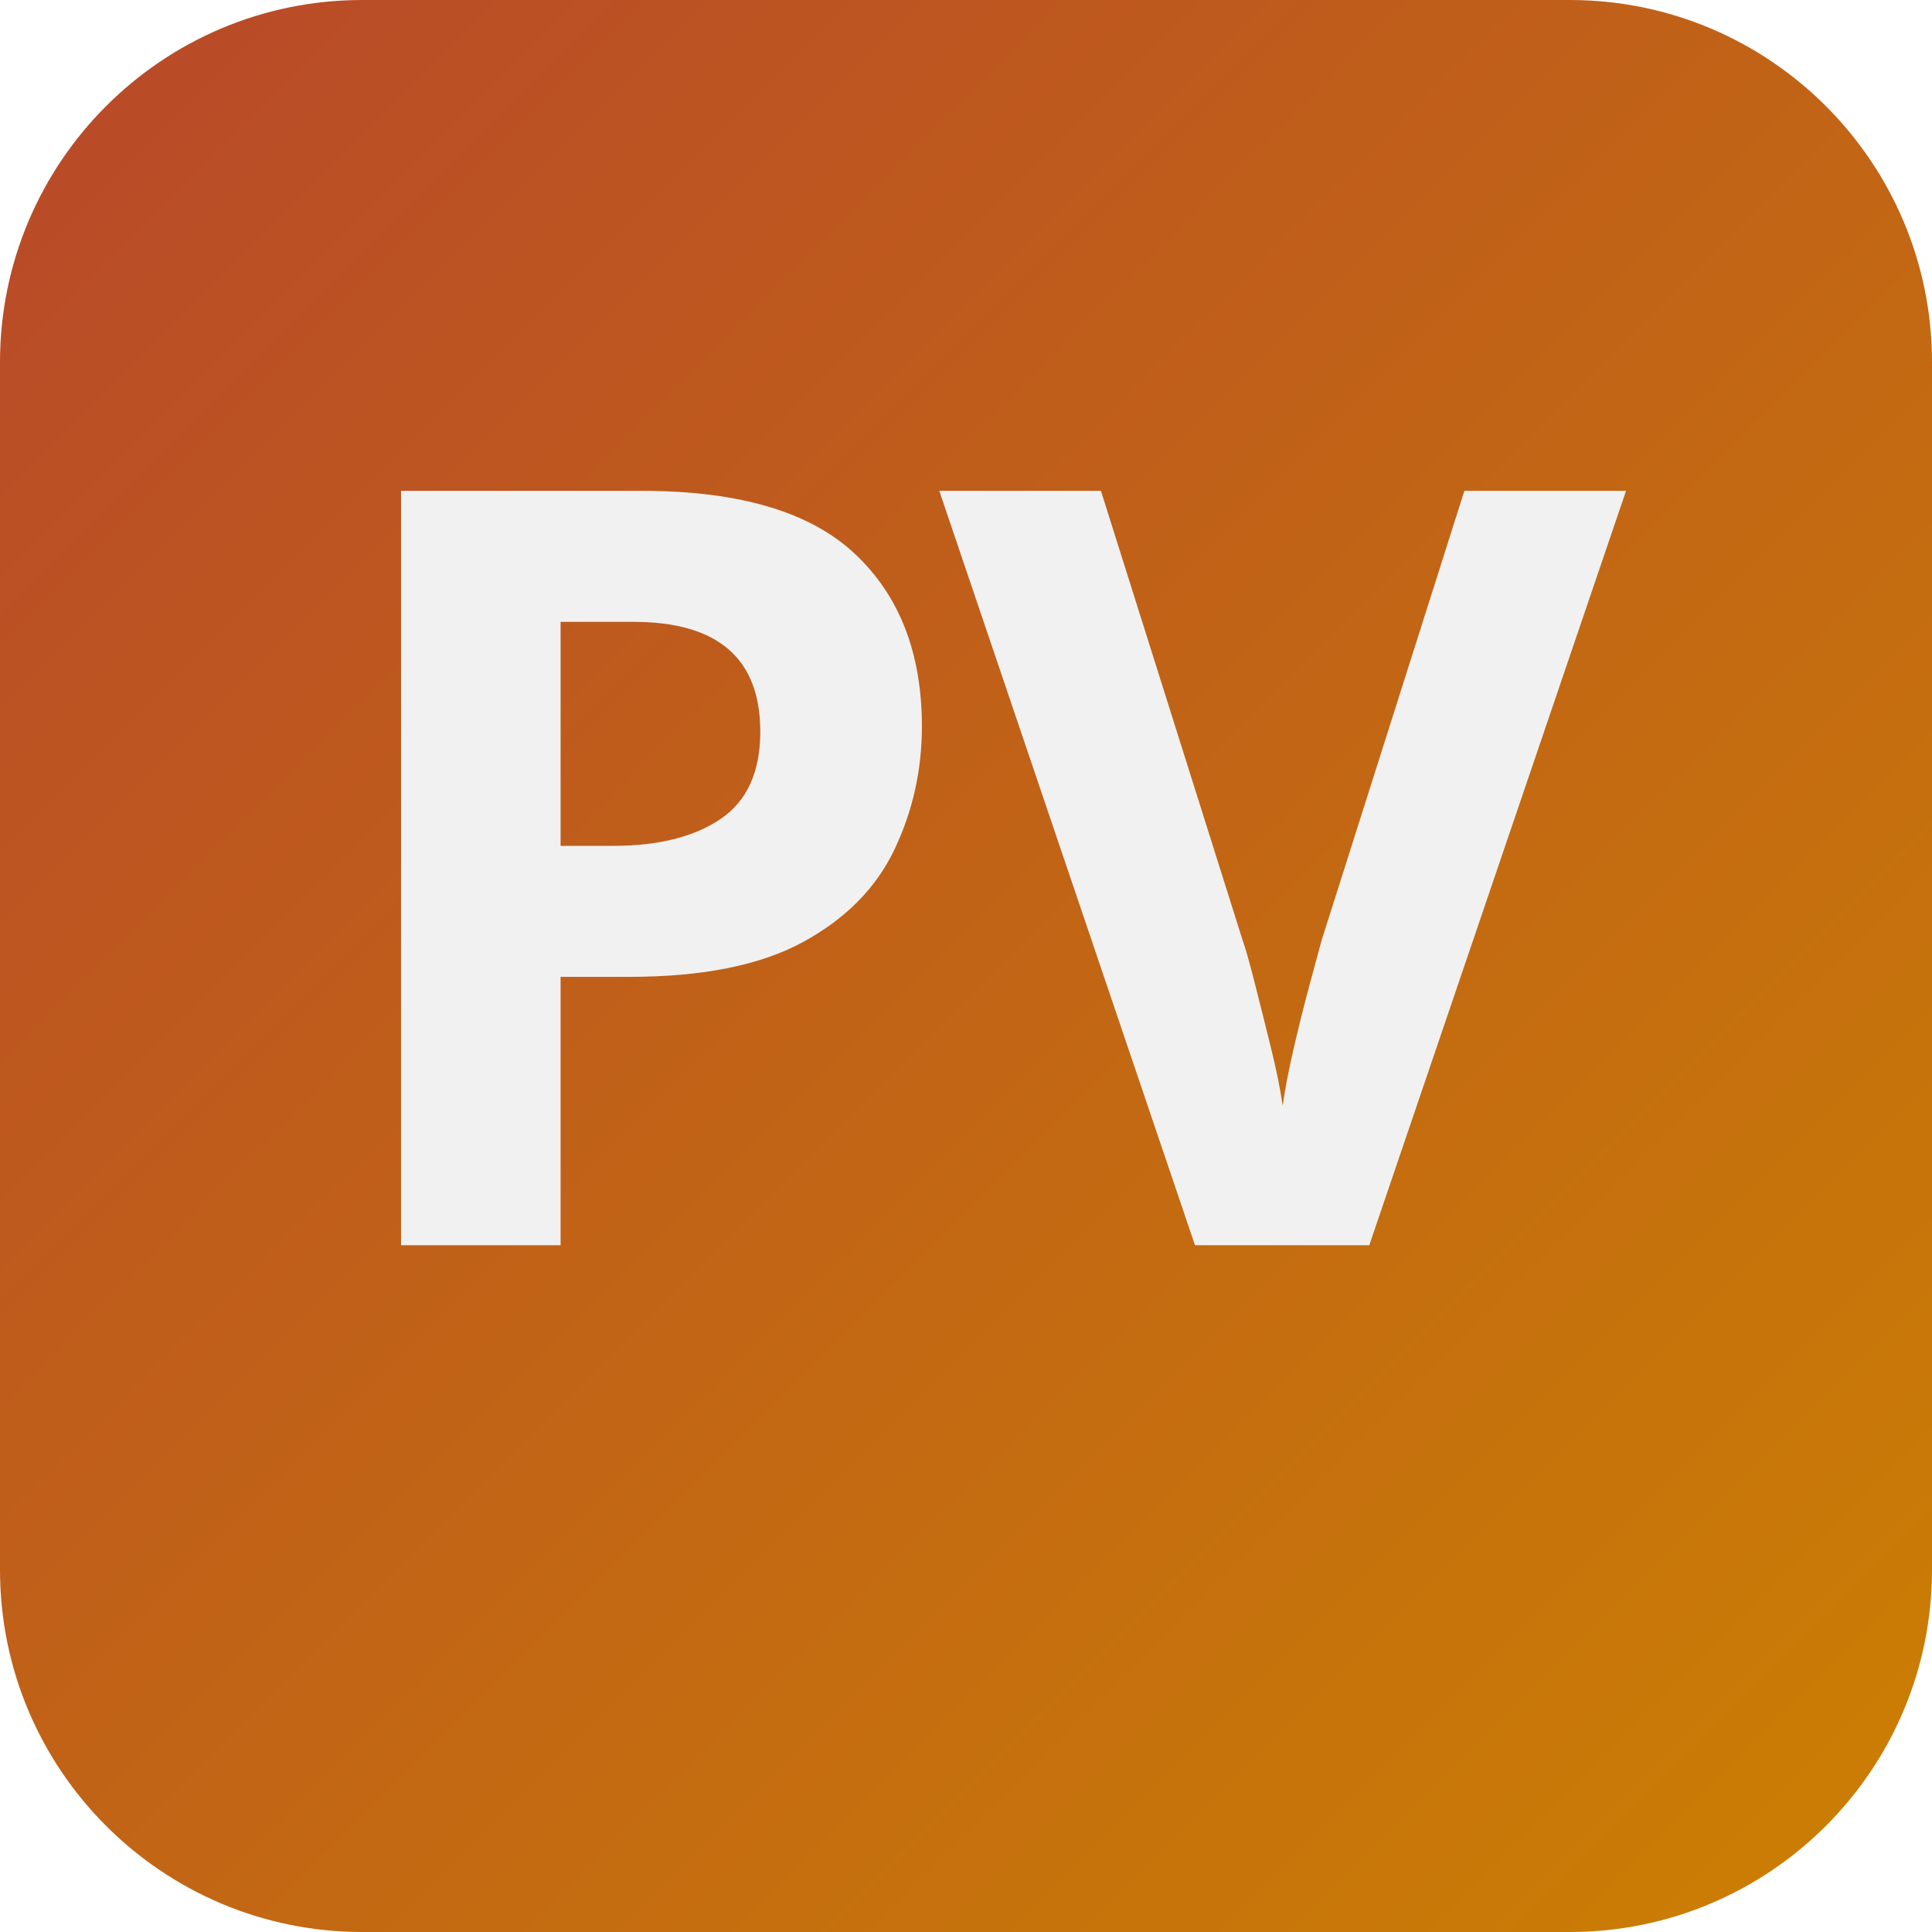
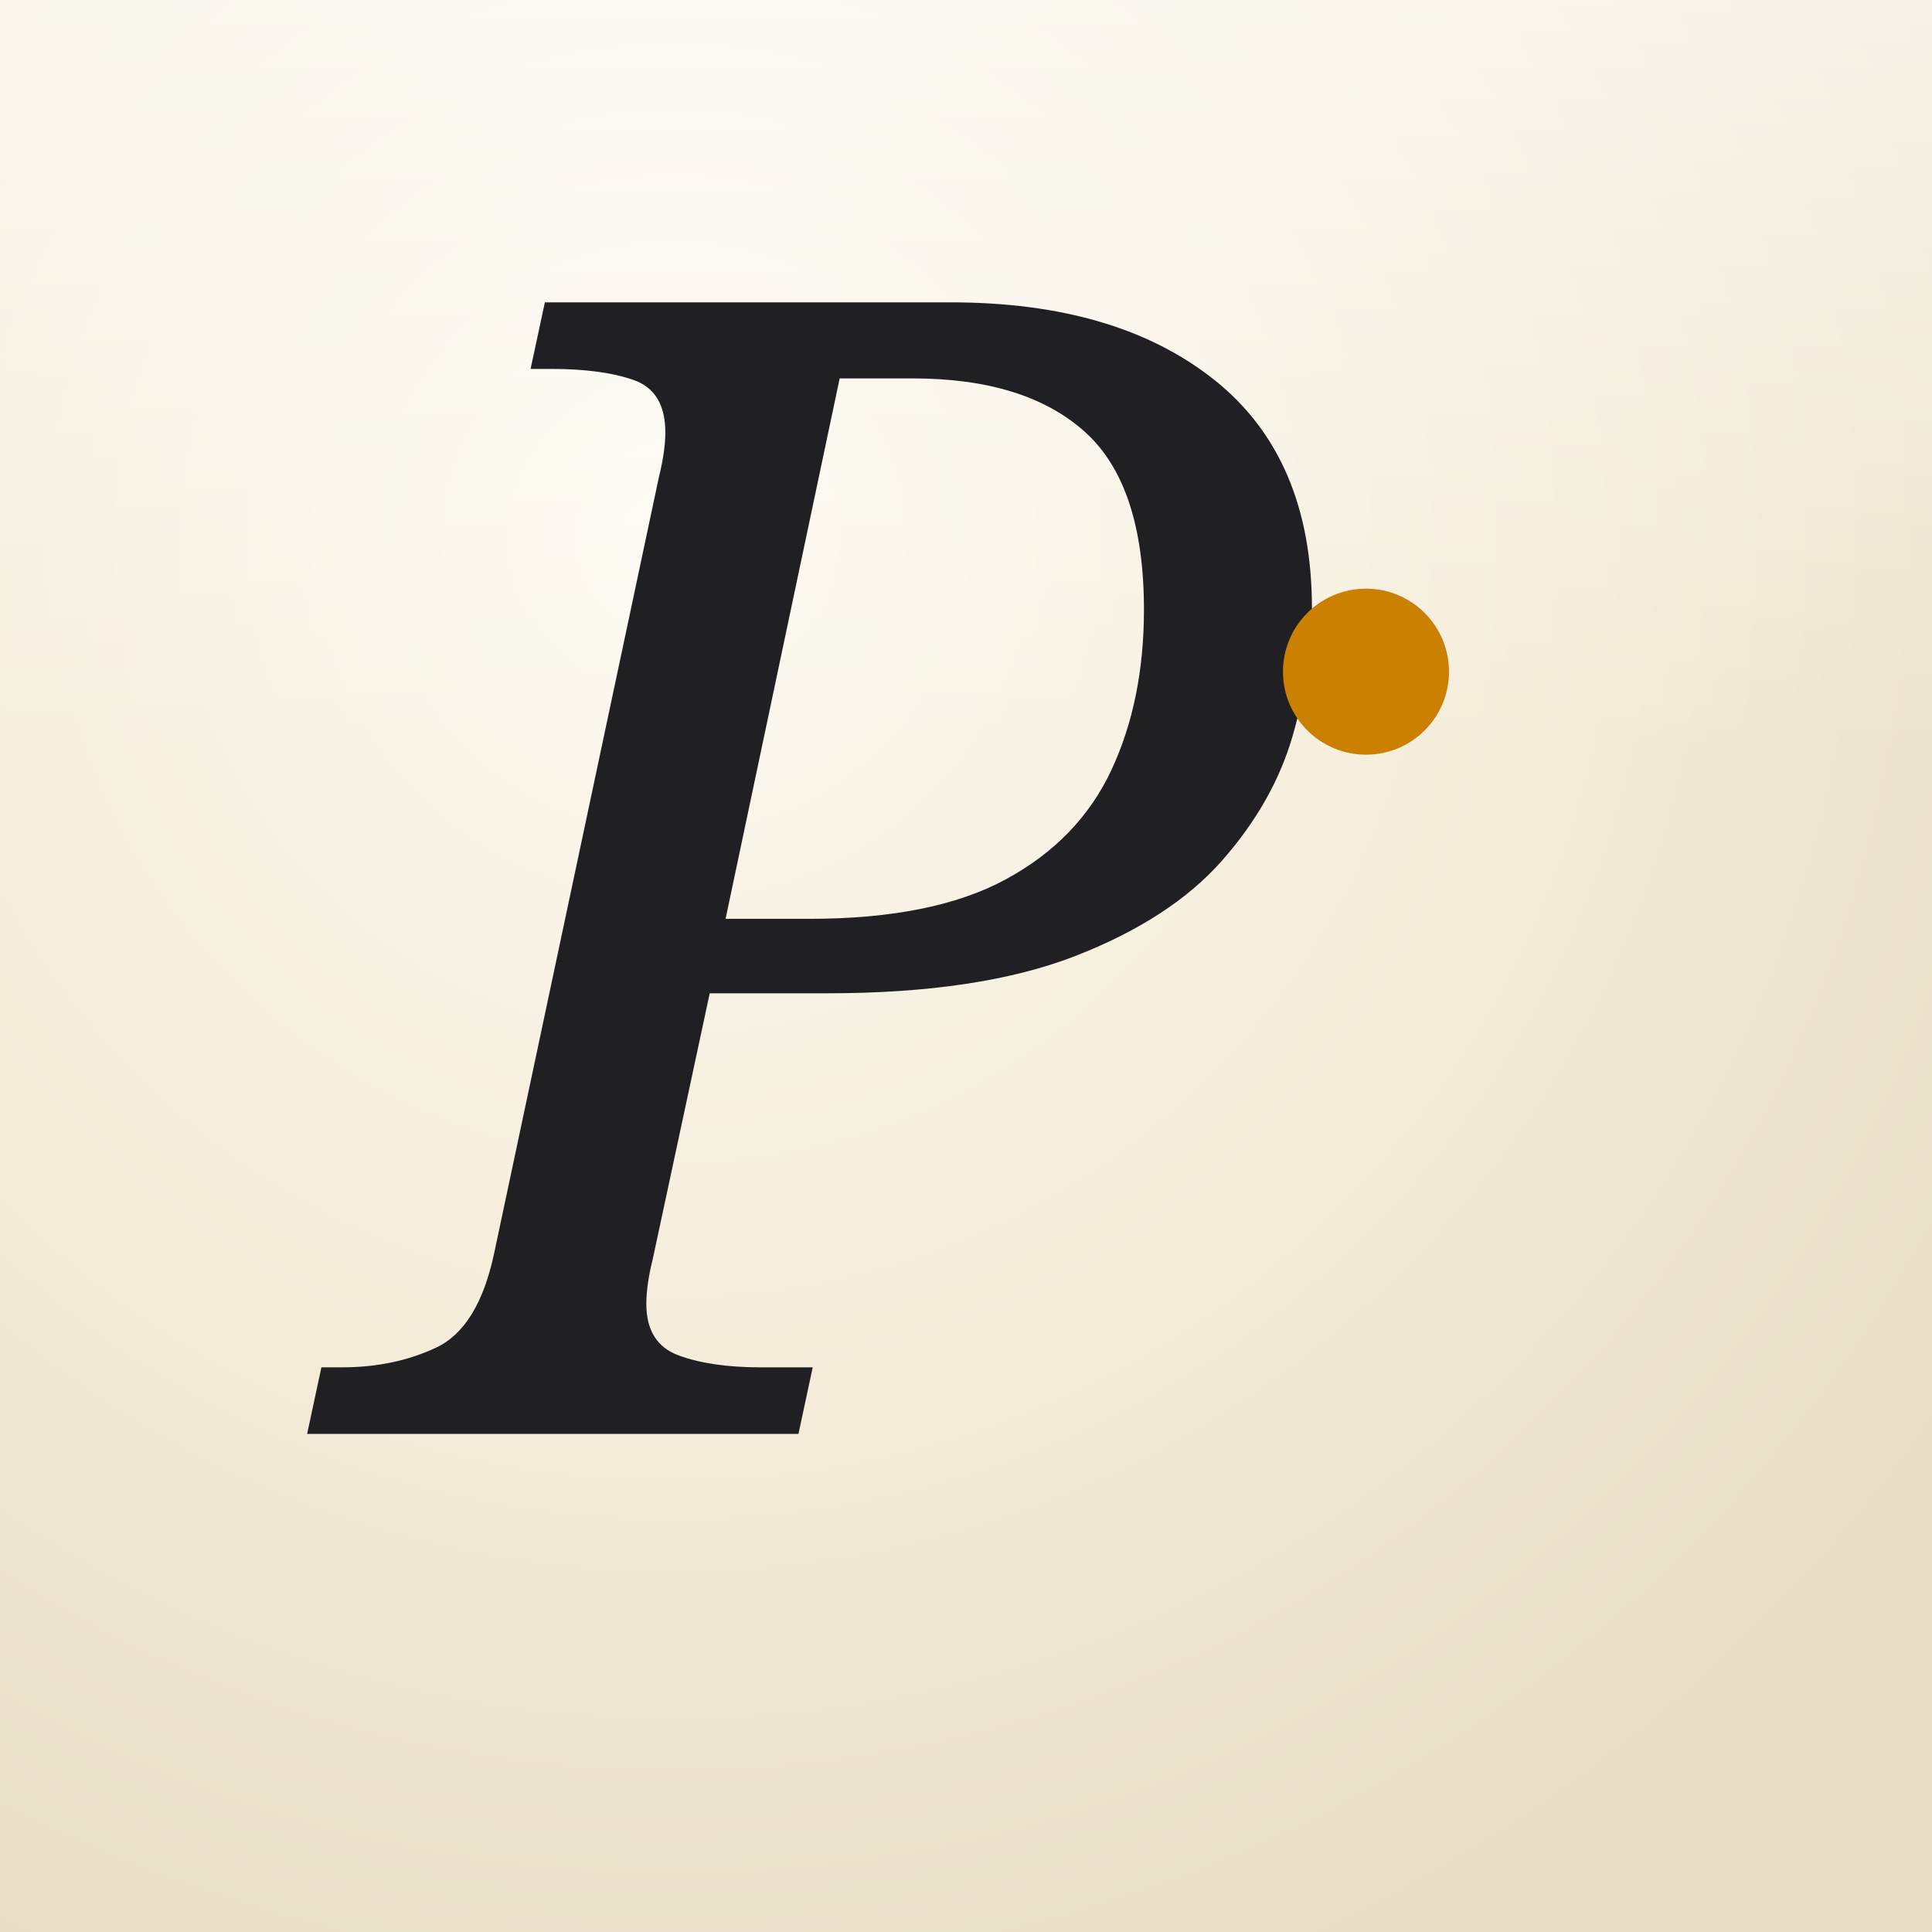
- <svg xmlns="http://www.w3.org/2000/svg" width="512" height="512" viewBox="0 0 512 512">
+ <svg xmlns="http://www.w3.org/2000/svg" viewBox="0 0 512 512">
  <defs>
-     <linearGradient id="bg" x1="0%" y1="0%" x2="100%" y2="100%">
-       <stop offset="0%" stop-color="#B8482A" />
-       <stop offset="100%" stop-color="#CB8002" />
+     <radialGradient id="bg" cx="35%" cy="28%" r="80%">
+       <stop offset="0%" stop-color="#fcf9f1" />
+       <stop offset="55%" stop-color="#f4ecd9" />
+       <stop offset="100%" stop-color="#e8dec5" />
+     </radialGradient>
+     <linearGradient id="shine" x1="0%" y1="0%" x2="0%" y2="100%">
+       <stop offset="0%" stop-color="#ffffff" stop-opacity="0.55" />
+       <stop offset="100%" stop-color="#ffffff" stop-opacity="0" />
    </linearGradient>
  </defs>
-   <rect width="512" height="512" rx="96" ry="96" fill="url(#bg)" />
-   <text x="256" y="330" text-anchor="middle" font-family="'Bebas Neue','Arial Black',sans-serif" font-size="280" font-weight="900" fill="#F1F1F1" letter-spacing="-8">PV</text>
+   <rect width="512" height="512" fill="url(#bg)" />
+   <rect width="512" height="200" fill="url(#shine)" />
+   <text x="220" y="380" text-anchor="middle" font-family="'Cormorant Garamond','EB Garamond','Garamond','Georgia',serif" font-size="420" font-weight="500" font-style="italic" fill="#1f1f24" letter-spacing="-12">P</text>
+   <circle cx="362" cy="178" r="22" fill="#cb8002" />
</svg>
